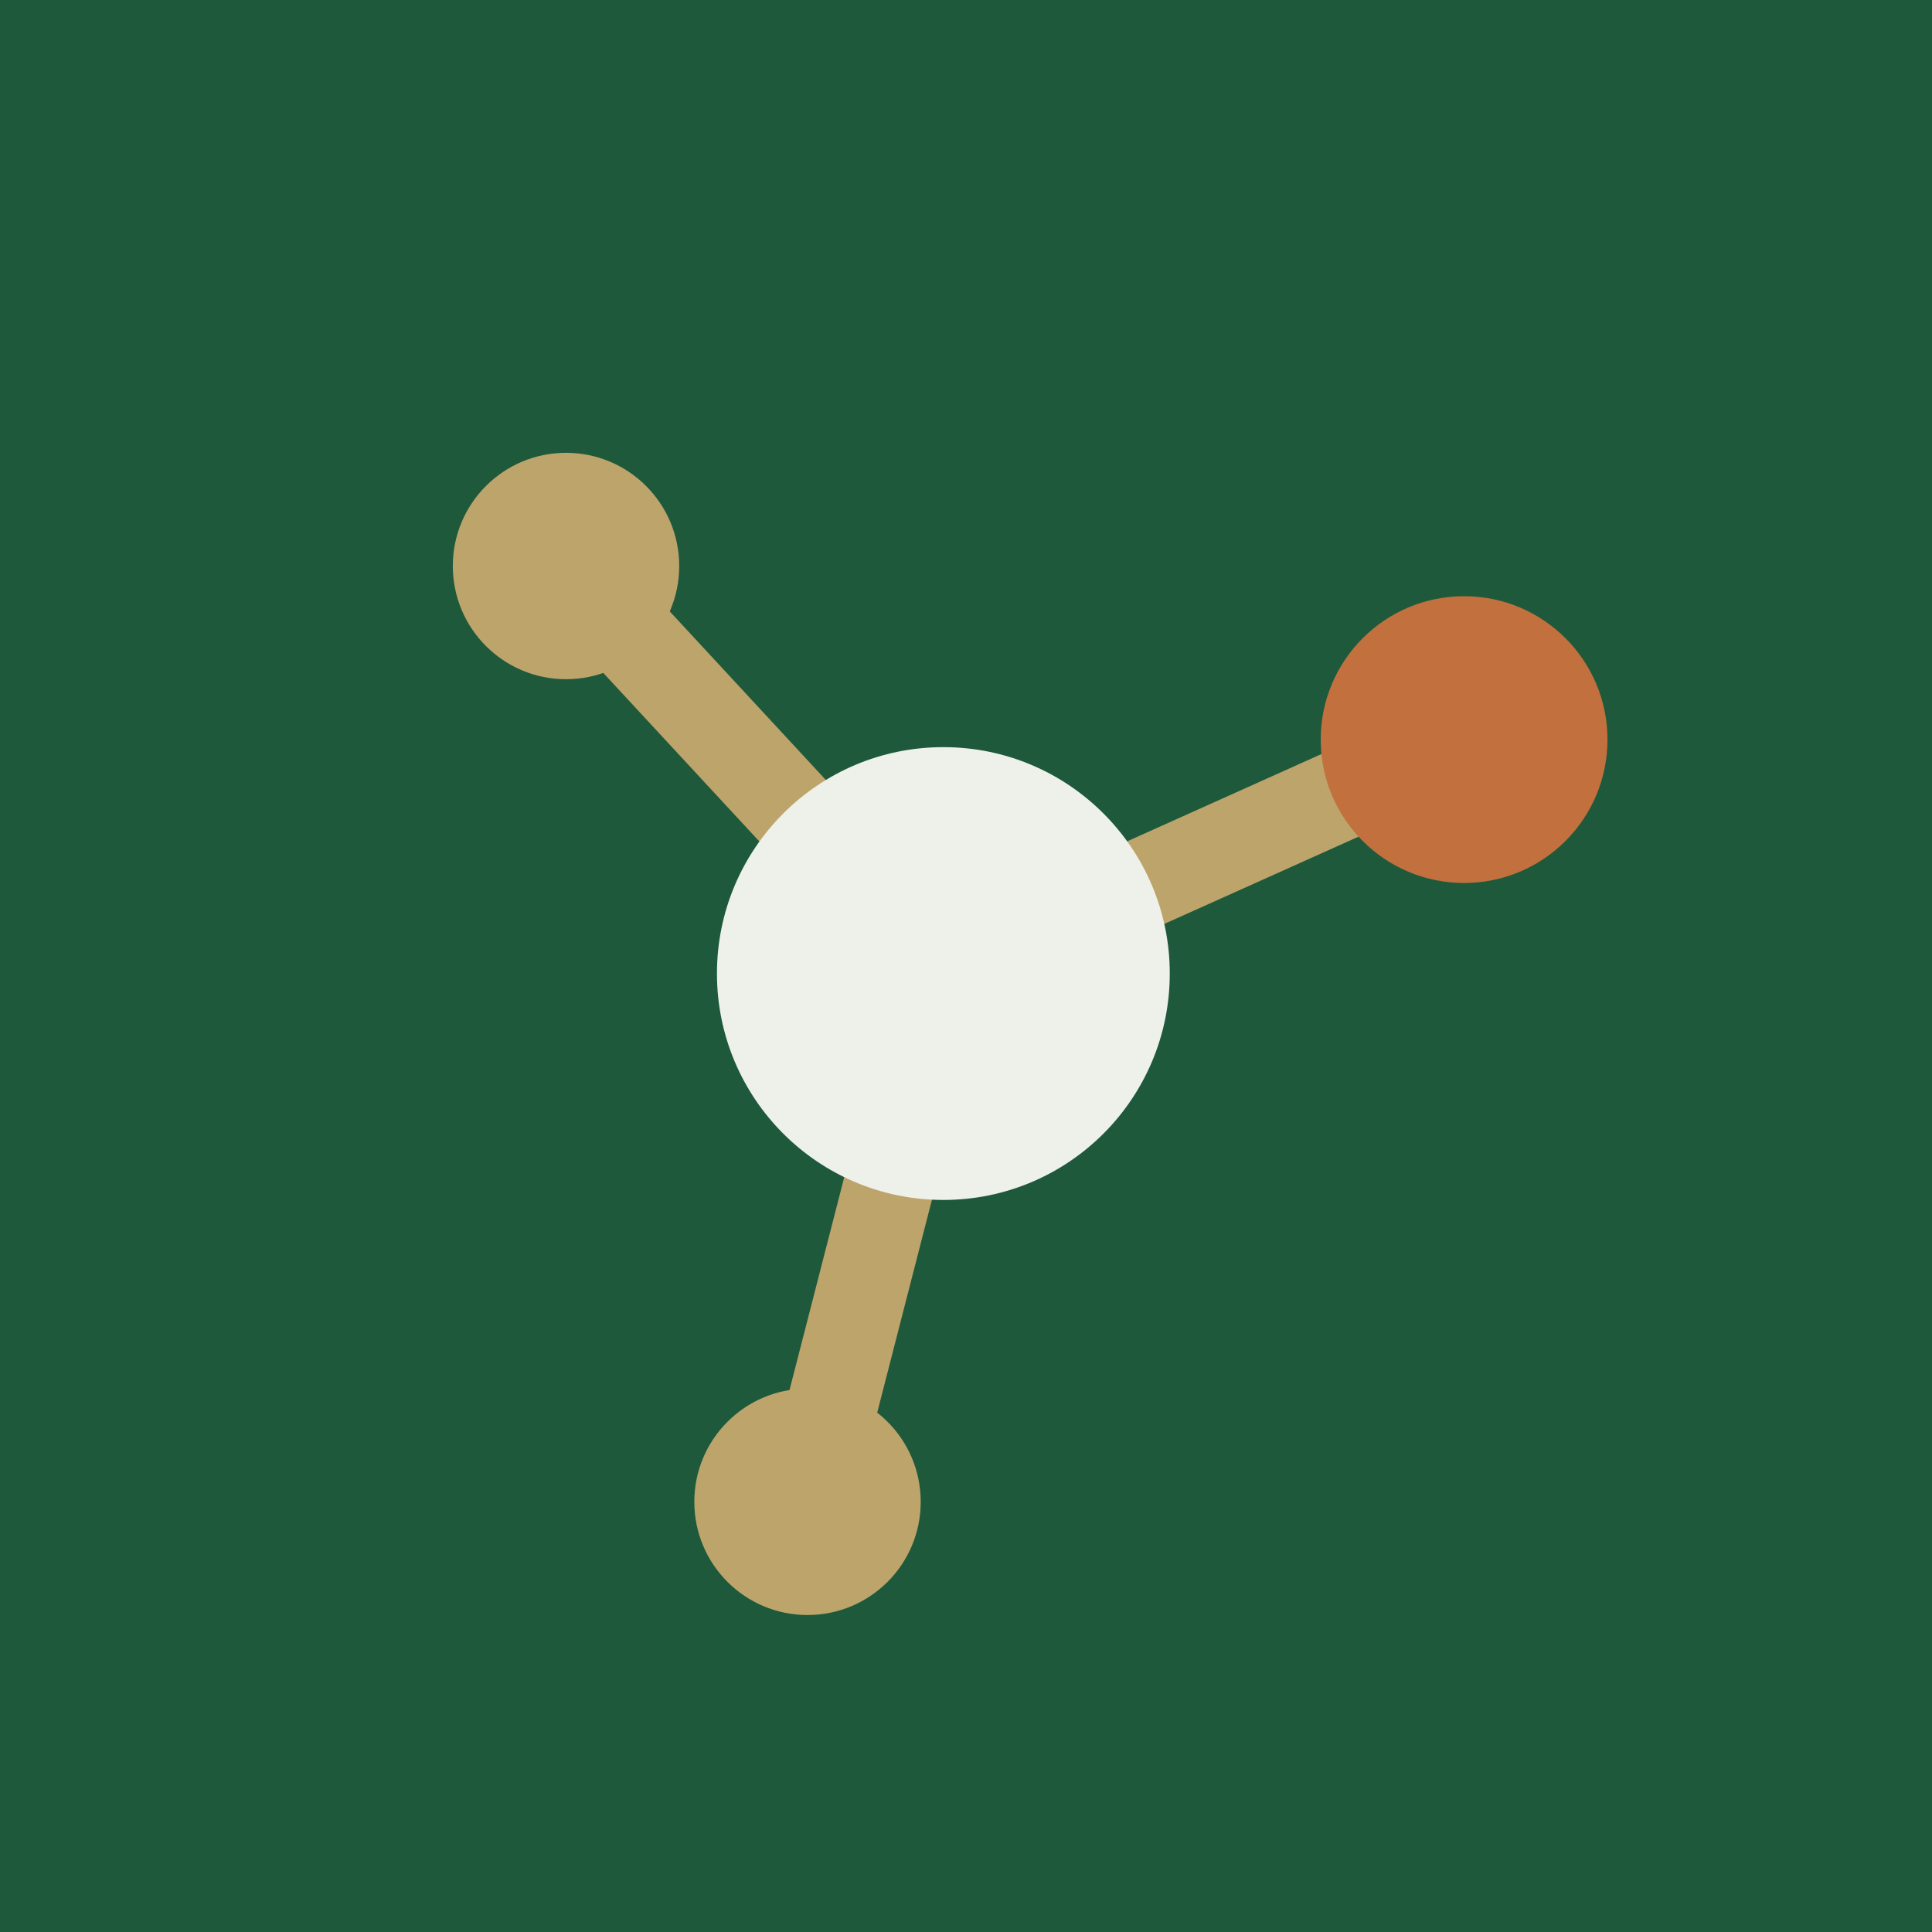
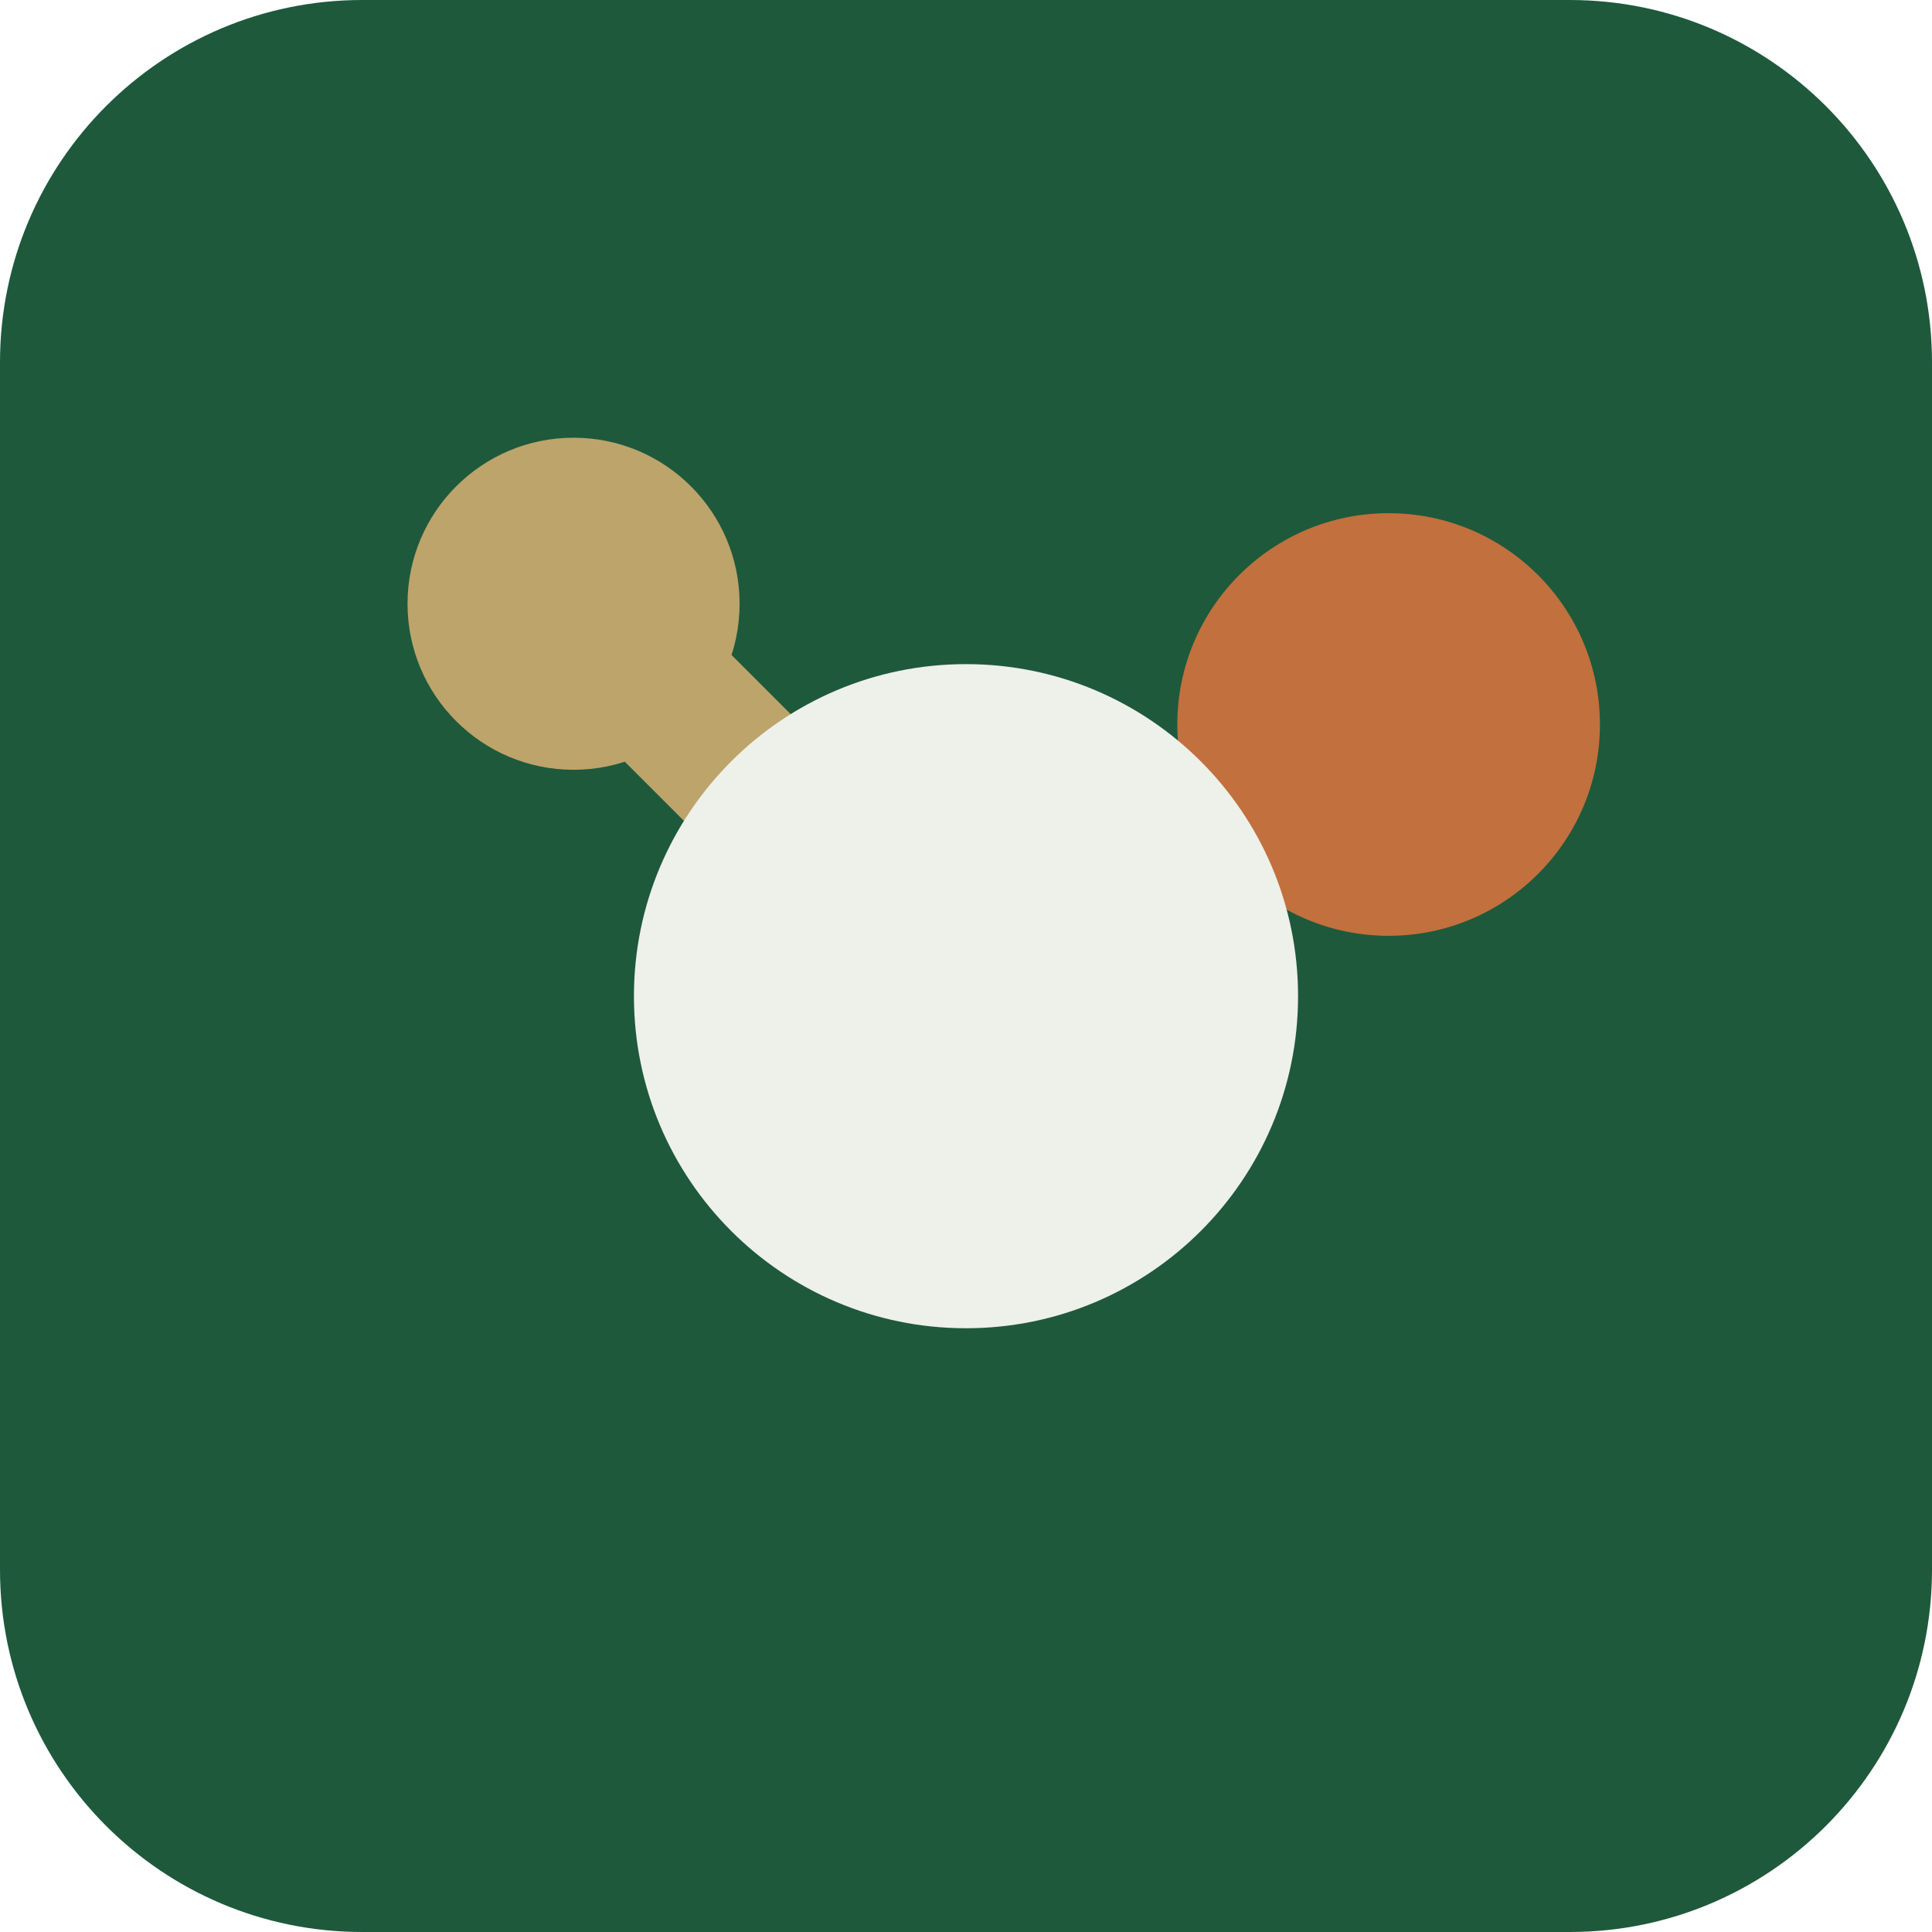
- <svg xmlns="http://www.w3.org/2000/svg" viewBox="0 0 512 512" width="512" height="512">
-   <rect width="512" height="512" fill="#1E593C" />
-   <g stroke="#BDA46A" stroke-width="24" stroke-linecap="round">
-     <line x1="250" y1="258" x2="150" y2="150" />
-     <line x1="250" y1="258" x2="388" y2="196" />
-     <line x1="250" y1="258" x2="214" y2="398" />
+ <svg xmlns="http://www.w3.org/2000/svg" viewBox="0 0 64 64" width="64" height="64">
+   <rect width="64" height="64" rx="12" fill="#1E593C" />
+   <g stroke="#BDA46A" stroke-width="5" stroke-linecap="round">
+     <line x1="32" y1="33" x2="19" y2="20" />
+     <line x1="32" y1="33" x2="46" y2="24" />
  </g>
-   <circle cx="250" cy="258" r="60" fill="#EEF0EA" />
-   <circle cx="150" cy="150" r="30" fill="#BDA46A" />
-   <circle cx="388" cy="196" r="38" fill="#C2703D" />
-   <circle cx="214" cy="398" r="30" fill="#BDA46A" />
+   <circle cx="19" cy="20" r="5.5" fill="#BDA46A" />
+   <circle cx="46" cy="24" r="7" fill="#C2703D" />
+   <circle cx="32" cy="33" r="11" fill="#EEF0EA" />
</svg>
